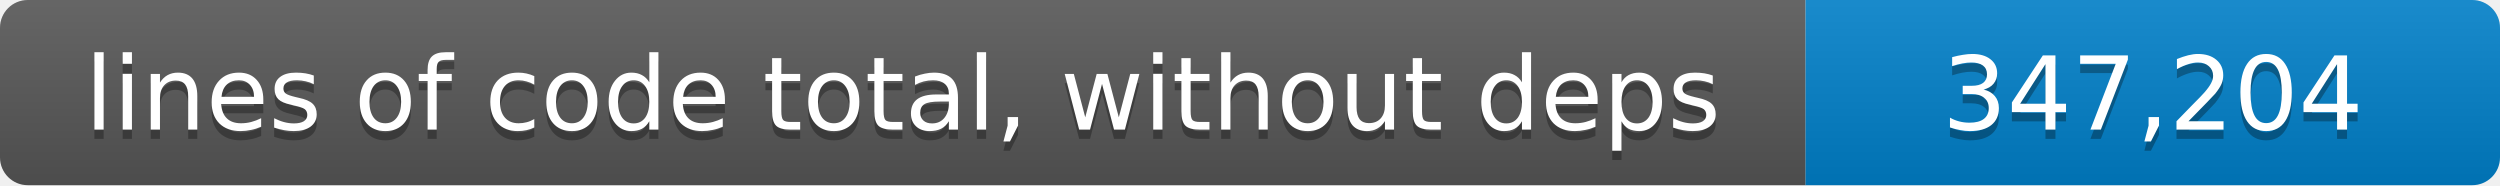
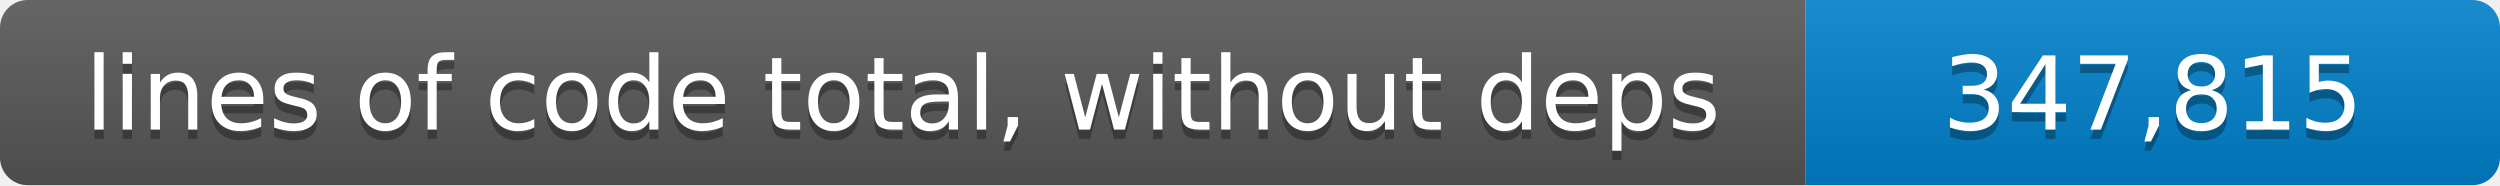
- <svg xmlns="http://www.w3.org/2000/svg" width="270" height="20" role="img" aria-label="lines of code total, without deps: 347,204 lines">
+ <svg xmlns="http://www.w3.org/2000/svg" width="270" height="20" role="img" aria-label="lines of code total, without deps: 347,815 lines">
  <linearGradient id="shade" x2="0" y2="100%">
    <stop offset="0" stop-color="#fff" stop-opacity=".1" />
    <stop offset="1" stop-opacity=".1" />
  </linearGradient>
  <clipPath id="round">
    <rect width="270" height="20" rx="3" />
  </clipPath>
  <g clip-path="url(#round)">
    <path fill="#555" d="M0 0h195v20H0z" />
    <path fill="#007ec6" d="M195 0h75v20h-75z" />
    <path fill="url(#shade)" d="M0 0h270v20H0z" />
  </g>
  <g fill="#fff" text-anchor="middle" font-family="Verdana,Geneva,DejaVu Sans,sans-serif" font-size="11">
    <text x="97.5" y="15" fill="#010101" fill-opacity=".3">lines of code total, without deps</text>
    <text x="97.5" y="14">lines of code total, without deps</text>
-     <text x="232.5" y="15" fill="#010101" fill-opacity=".3">347,204</text>
-     <text x="232.5" y="14">347,204</text>
+     <text x="232.5" y="15" fill="#010101" fill-opacity=".3">347,815</text>
+     <text x="232.5" y="14">347,815</text>
  </g>
</svg>
